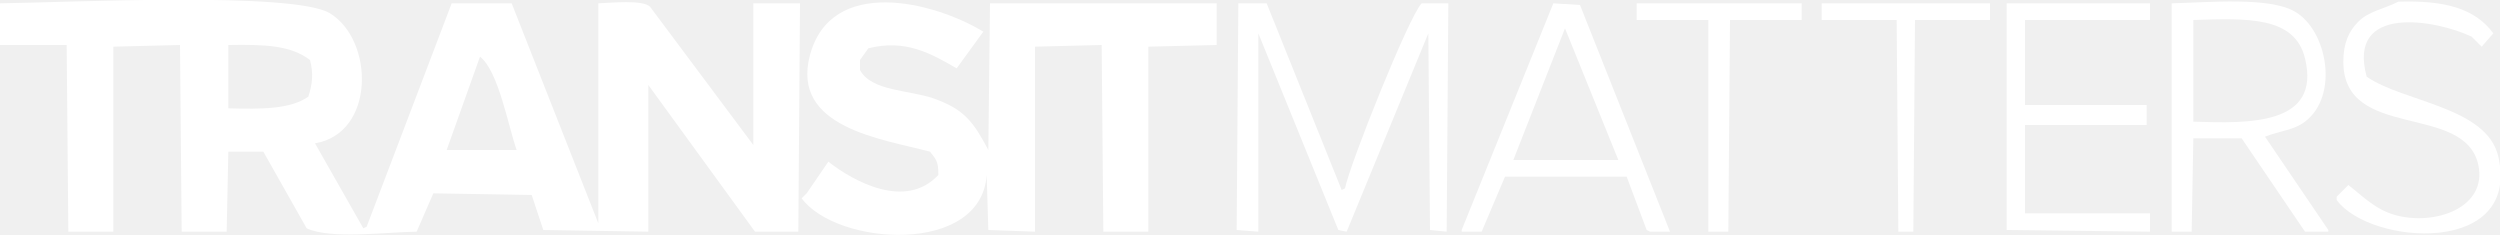
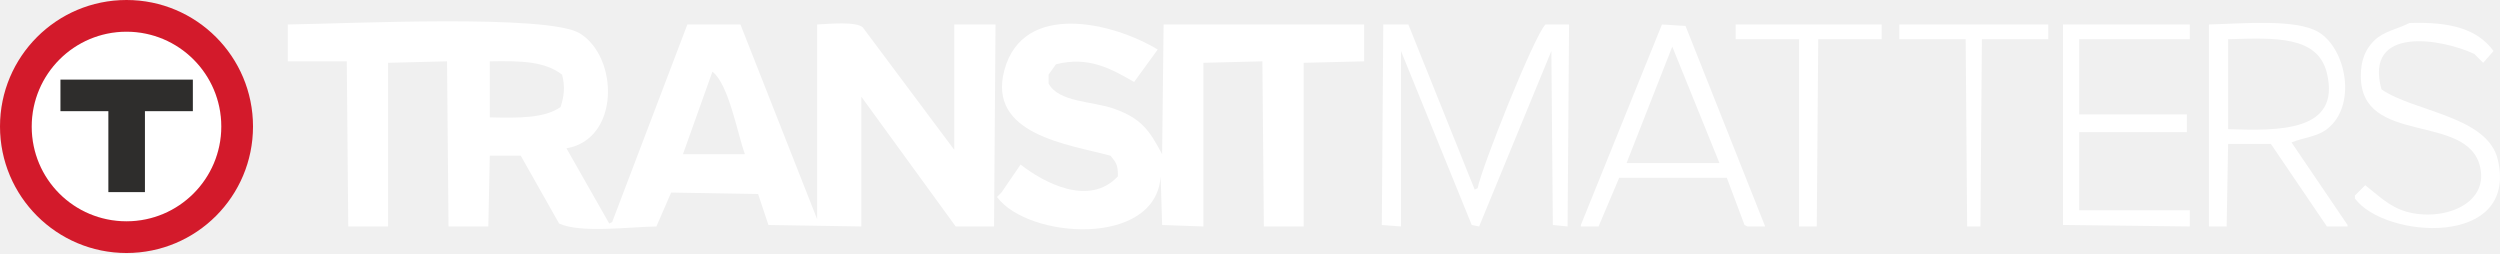
- <svg xmlns="http://www.w3.org/2000/svg" id="Layer_1" data-name="Layer 1" viewBox="0 0 1500 141">
-   <defs>
-     <style>.cls-1{fill:#fff;fill-rule:evenodd;}</style>
-   </defs>
-   <path class="cls-1" d="M730,2V27l-41,1V139H662L661,27l-40,1V139l-28-1-1-33c-3.25,48.4-89.93,42.54-111,14l3-3,13-19c15.32,12,46.42,29,66,8,.11-8.66-1.64-9.54-5-14-28.64-7.65-83.73-14.34-72-58C498.69-14.24,559.82.74,590,19L574,41c-15.17-8.73-30.61-17.74-53-12l-5,7v6c6.69,12.75,29.63,12,44,17,18.72,6.57,24.17,14.36,33,31l1-88Z" />
-   <path class="cls-1" d="M1439,1c27.37-.85,45.92,3.84,57,19l-7,8-6-6c-21.47-10.18-75-19.81-63,24,22,15.32,72.17,18,79,48,13.59,59.75-77,53.26-97,26v-2l7-7c8.54,6.6,16.09,14.65,28,18,23.88,6.72,55.49-4.4,50-30-8.08-37.65-81-14.23-81-62,0-11.26,3.39-18.41,9-24C1421.43,6.59,1430.33,5.44,1439,1Z" />
-   <path class="cls-1" d="M869,2l-1,137-10-1L857,20,808,139l-5-1L755,20V139l-13-1L743,2h17l45,112,2-1C809.84,98.57,845.34,9.73,853,2Z" />
-   <path class="cls-1" d="M982,2h99V12h-43l-1,127h-12V12H982Z" />
-   <path class="cls-1" d="M1093,2h101V12h-45l-1,127h-9l-1-127h-45Z" />
-   <path class="cls-1" d="M1204,2h86V12h-75V63h73V75h-73v53h75v11l-86-1Z" />
-   <path class="cls-1" d="M1359,82c9-3.58,17.15-3.78,24-9,20.68-15.76,13.23-54.86-6-66-15.4-8.92-50.76-5.62-74-5V139h12q.49-28,1-56h29q19,28,38,56h14v-1Q1378,110,1359,82Zm-43-9V12c32.25-1.05,60.86-2.32,67,23C1392.76,75.23,1349.4,74.1,1316,73Z" />
-   <path class="cls-1" d="M948,3,932,2,877,138v1h12l14-33h73l12,32,2,1h12ZM908,96l31-79q16,39.49,32,79Z" />
-   <path class="cls-1" d="M452,2V87L390,4c-4.52-4.21-22.75-2.35-31-2V134L307,2H271L220,136l-2,1L189,86c36.31-6.15,35.48-61.83,9-78C176.31-5.24,39.83,1.52,0,2V27H40q.49,56,1,112H68V28l40-1q.5,56,1,112h27q.5-24,1-48h21l26,46c14.59,6.7,47.27,2.27,66,2q5-11.5,10-23l59,1q3.5,10.5,7,21l63,1V51l64,88h26q.5-68.49,1-137ZM185,58c-10.86,7.6-28.22,7.51-48,7V27c22-.35,37.33.14,49,9C188.18,44.18,187.39,50.63,185,58Zm83,32q10-28,20-56c11.12,8.56,17,42.08,22,56Z" />
+ <svg xmlns="http://www.w3.org/2000/svg" version="1.1" id="Layer_1" x="0px" y="0px" viewBox="0 0 1695.6 171.6" style="enable-background:new 0 0 1695.6 171.6;" xml:space="preserve">
+   <style type="text/css">
+ 	.st0{fill-rule:evenodd;clip-rule:evenodd;fill:#FFFFFF;}
+ 	.st1{fill:#FFFFFF;}
+ 	.st2{fill:#2E2D2C;}
+ 	.st3{fill:#D31A2B;}
+ </style>
+   <path class="st0" d="M925.2,16.6v25l-41,1v111h-27l-1-112l-40,1v111l-28-1l-1-33c-3.2,48.4-89.9,42.5-111,14l3-3l13-19  c15.3,12,46.4,29,66,8c0.1-8.7-1.6-9.5-5-14c-28.6-7.7-83.7-14.3-72-58c12.7-47.2,73.8-32.3,104-14l-16,22  c-15.2-8.7-30.6-17.7-53-12l-5,7v6c6.7,12.8,29.6,12,44,17c18.7,6.6,24.2,14.4,33,31l1-88H925.2z" />
+   <path class="st0" d="M1634.2,15.6c27.4-0.9,45.9,3.8,57,19l-7,8l-6-6c-21.5-10.2-75-19.8-63,24c22,15.3,72.2,18,79,48  c13.6,59.8-77,53.3-97,26v-2l7-7c8.5,6.6,16.1,14.6,28,18c23.9,6.7,55.5-4.4,50-30c-8.1-37.7-81-14.2-81-62c0-11.3,3.4-18.4,9-24  C1616.6,21.2,1625.5,20,1634.2,15.6z" />
+   <path class="st0" d="M1064.2,16.6l-1,137l-10-1l-1-118l-49,119l-5-1l-48-118v119l-13-1l1-136h17l45,112l2-1  c2.8-14.4,38.3-103.3,46-111H1064.2z" />
+   <path class="st0" d="M1177.2,16.6h99v10h-43l-1,127h-12v-127h-43V16.6z" />
+   <path class="st0" d="M1288.2,16.6h101v10h-45l-1,127h-9l-1-127h-45V16.6z" />
+   <path class="st0" d="M1399.2,16.6h86v10h-75v51h73v12h-73v53h75v11l-86-1V16.6z" />
+   <path class="st0" d="M1554.2,96.6c9-3.6,17.2-3.8,24-9c20.7-15.8,13.2-54.9-6-66c-15.4-8.9-50.8-5.6-74-5v137h12  c0.3-18.7,0.7-37.3,1-56h29c12.7,18.7,25.3,37.3,38,56h14v-1C1579.5,133.9,1566.8,115.2,1554.2,96.6z M1511.2,87.6v-61  c32.2-1,60.9-2.3,67,23C1587.9,89.8,1544.6,88.7,1511.2,87.6z" />
+   <path class="st0" d="M1143.2,17.6l-16-1l-55,136v1h12l14-33h73l12,32l2,1h12L1143.2,17.6z M1103.2,110.6l31-79  c10.7,26.3,21.3,52.7,32,79H1103.2z" />
+   <path class="st0" d="M647.2,16.6v85l-62-83c-4.5-4.2-22.8-2.4-31-2v132l-52-132h-36l-51,134l-2,1l-29-51c36.3-6.2,35.5-61.8,9-78  c-21.7-13.2-158.2-6.5-198-6v25h40c0.3,37.3,0.7,74.7,1,112h27v-111l40-1c0.3,37.3,0.7,74.7,1,112h27c0.3-16,0.7-32,1-48h21l26,46  c14.6,6.7,47.3,2.3,66,2c3.3-7.7,6.7-15.3,10-23l59,1c2.3,7,4.7,14,7,21l63,1v-88l64,88h26c0.3-45.7,0.7-91.3,1-137H647.2z   M380.2,72.6c-10.9,7.6-28.2,7.5-48,7v-38c22-0.4,37.3,0.1,49,9C383.4,58.7,382.6,65.2,380.2,72.6z M463.2,104.6  c6.7-18.7,13.3-37.3,20-56c11.1,8.6,17,42.1,22,56H463.2z" />
+   <g>
+     <g id="_x37_68_w_x2F__menu">
+       <g>
+         <g>
+           <ellipse class="st1" cx="85.8" cy="85.8" rx="64.3" ry="64.3" />
+         </g>
+         <polygon class="st2" points="41,54 130.8,54 130.8,75.4 98.3,75.4 98.3,130.3 73.5,130.3 73.5,75.4 41,75.4    " />
+         <g>
+           <g>
+             <path class="st3" d="M0,85.8C0,38.4,38.4,0,85.8,0s85.8,38.4,85.8,85.8s-38.4,85.8-85.8,85.8S0,133.1,0,85.8z M85.8,150.1       c35.5,0,64.3-28.8,64.3-64.3s-28.8-64.3-64.3-64.3c-35.5,0-64.3,28.8-64.3,64.4S50.2,150.1,85.8,150.1z" />
+           </g>
+         </g>
+       </g>
+     </g>
+     <g id="_x31_280">
+ 	</g>
+   </g>
</svg>
